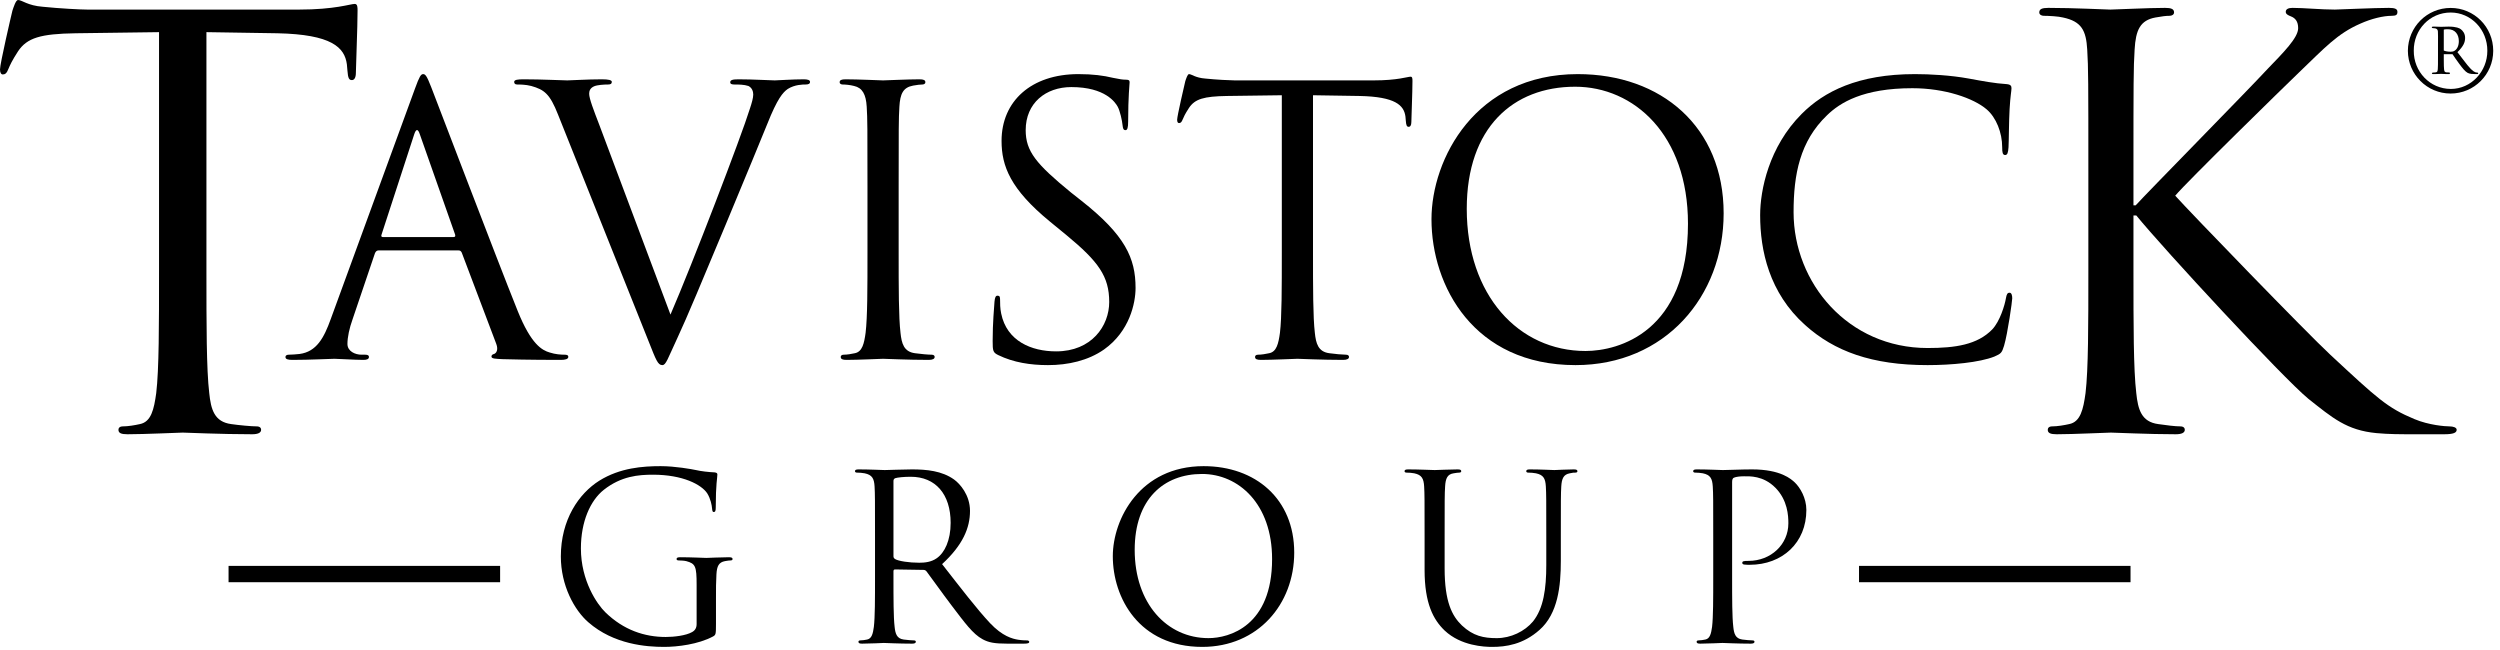
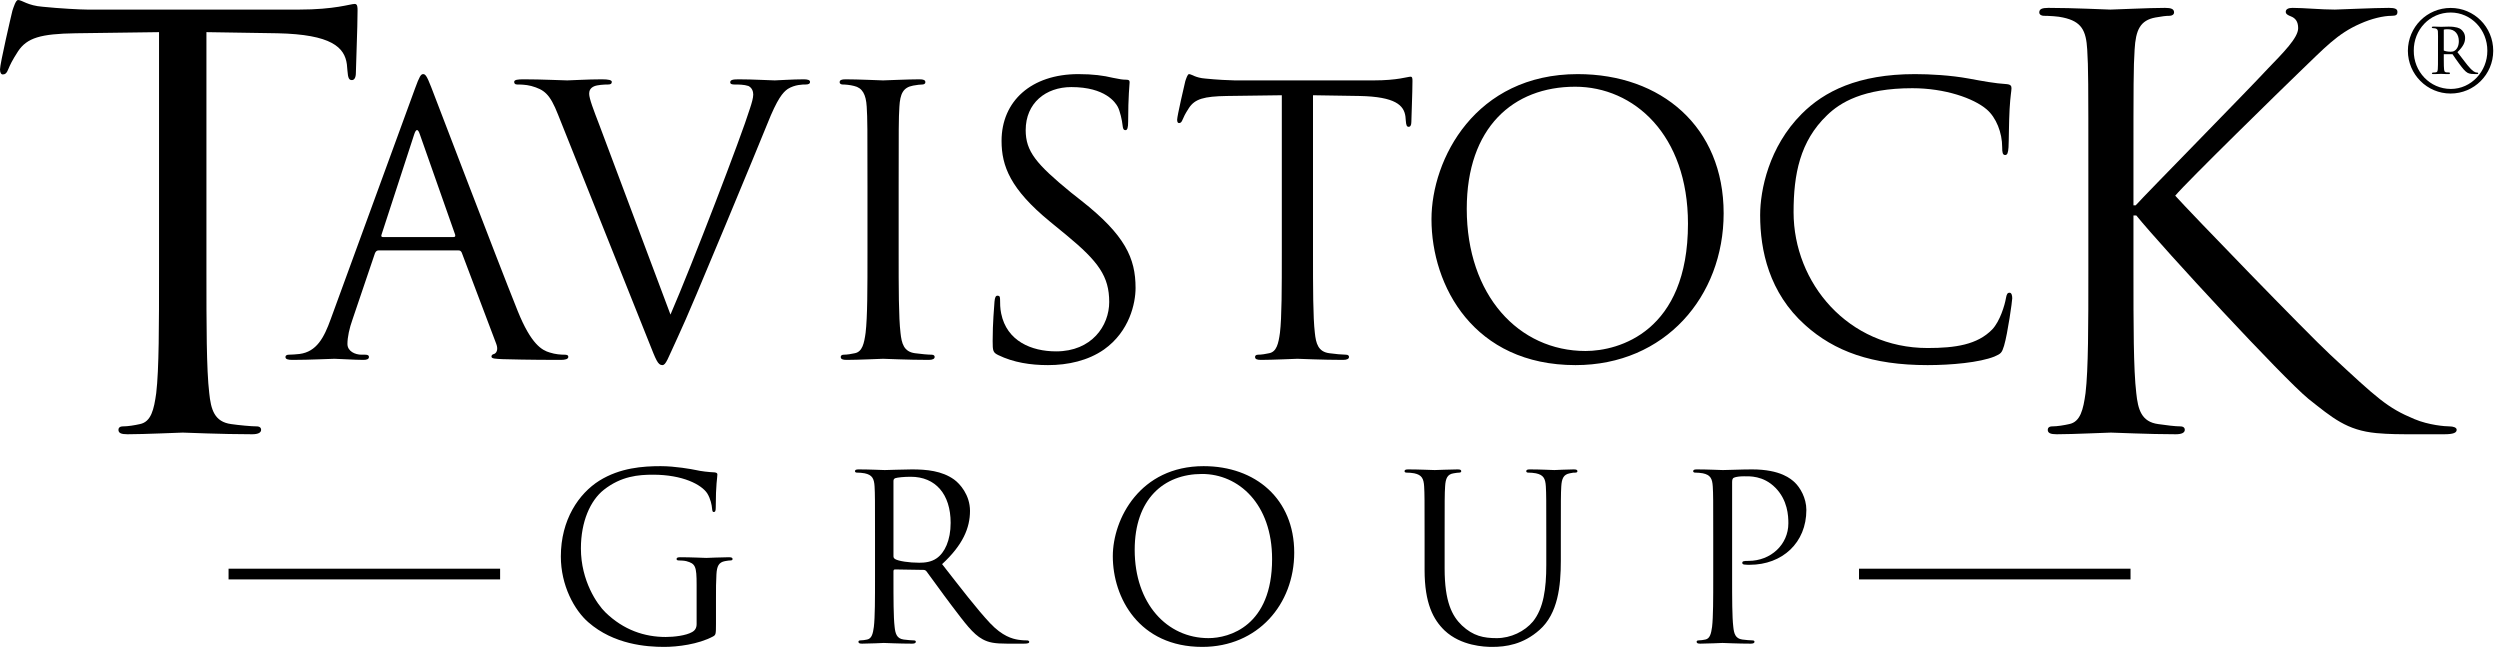
<svg xmlns="http://www.w3.org/2000/svg" width="350" height="91" viewBox="0 0 350 91" fill="none">
  <path d="M28.9 37.9C28.9 45.476 28.9 51.719 29.295 55.035C29.531 57.322 30.003 59.059 32.374 59.373C33.481 59.534 35.215 59.693 35.926 59.693C36.399 59.693 36.557 59.929 36.557 60.168C36.557 60.563 36.162 60.796 35.295 60.796C30.951 60.796 25.979 60.563 25.581 60.563C25.187 60.563 20.211 60.796 17.847 60.796C16.977 60.796 16.582 60.637 16.582 60.168C16.582 59.929 16.74 59.693 17.213 59.693C17.924 59.693 18.872 59.534 19.584 59.373C21.162 59.059 21.557 57.322 21.871 55.035C22.265 51.719 22.265 45.476 22.265 37.9V4.5L10.581 4.658C5.687 4.733 3.791 5.289 2.526 7.182C1.659 8.53 1.42 9.077 1.184 9.633C0.948 10.261 0.712 10.423 0.395 10.423C0.158 10.423 0 10.183 0 9.714C0 8.919 1.579 2.132 1.737 1.498C1.896 1.029 2.209 0 2.526 0C3.08 0 3.869 0.789 6.001 0.948C8.291 1.184 11.293 1.342 12.238 1.342H41.849C46.902 1.342 49.034 0.55 49.665 0.55C50.059 0.55 50.059 1.029 50.059 1.498C50.059 3.866 49.823 9.313 49.823 10.183C49.823 10.895 49.587 11.212 49.27 11.212C48.875 11.212 48.717 10.976 48.639 9.87L48.562 8.999C48.245 6.631 46.427 4.82 38.847 4.658L28.9 4.5V37.9Z" fill="black" />
  <path d="M58.099 12.402C58.723 10.684 58.928 10.376 59.242 10.376C59.553 10.376 59.761 10.631 60.386 12.244C61.166 14.22 69.323 35.684 72.493 43.577C74.363 48.204 75.874 49.037 76.961 49.351C77.741 49.606 78.521 49.658 79.04 49.658C79.351 49.658 79.562 49.711 79.562 49.969C79.562 50.283 79.093 50.386 78.521 50.386C77.741 50.386 73.95 50.386 70.364 50.283C69.376 50.23 68.804 50.23 68.804 49.919C68.804 49.711 68.959 49.606 69.168 49.556C69.481 49.45 69.792 48.984 69.481 48.154L64.646 35.37C64.543 35.165 64.438 35.056 64.18 35.056H53.005C52.747 35.056 52.589 35.212 52.486 35.476L49.369 44.674C48.903 45.967 48.642 47.219 48.642 48.154C48.642 49.192 49.733 49.658 50.615 49.658H51.135C51.498 49.658 51.653 49.764 51.653 49.969C51.653 50.283 51.343 50.386 50.877 50.386C49.627 50.386 47.393 50.23 46.821 50.23C46.252 50.23 43.394 50.386 40.951 50.386C40.274 50.386 39.963 50.283 39.963 49.969C39.963 49.764 40.171 49.658 40.429 49.658C40.793 49.658 41.523 49.606 41.936 49.556C44.329 49.245 45.367 47.272 46.302 44.674L58.099 12.402ZM63.502 33.185C63.764 33.185 63.764 33.033 63.711 32.825L58.773 18.794C58.515 18.011 58.254 18.011 57.993 18.794L53.422 32.825C53.319 33.083 53.422 33.185 53.577 33.185H63.502Z" fill="black" />
  <path d="M93.867 44.043C96.881 37.088 103.842 18.947 104.988 15.202C105.246 14.428 105.454 13.701 105.454 13.235C105.454 12.816 105.299 12.296 104.777 12.036C104.156 11.83 103.376 11.83 102.804 11.83C102.49 11.83 102.232 11.777 102.232 11.517C102.232 11.209 102.543 11.103 103.376 11.103C105.454 11.103 107.844 11.255 108.466 11.255C108.78 11.255 111.014 11.103 112.521 11.103C113.093 11.103 113.404 11.209 113.404 11.464C113.404 11.722 113.195 11.83 112.782 11.83C112.415 11.83 111.275 11.83 110.287 12.455C109.612 12.921 108.829 13.804 107.428 17.334C106.856 18.794 104.258 25.028 101.607 31.42C98.438 39.009 96.101 44.621 94.904 47.163C93.45 50.283 93.242 51.116 92.723 51.116C92.098 51.116 91.837 50.386 90.849 47.893L78.121 16.035C76.977 13.129 76.197 12.554 74.376 12.036C73.599 11.83 72.713 11.83 72.403 11.83C72.092 11.83 71.986 11.675 71.986 11.464C71.986 11.156 72.505 11.103 73.338 11.103C75.834 11.103 78.795 11.255 79.42 11.255C79.939 11.255 82.275 11.103 84.252 11.103C85.187 11.103 85.653 11.209 85.653 11.464C85.653 11.722 85.498 11.83 85.134 11.83C84.562 11.83 83.627 11.883 83.161 12.088C82.589 12.349 82.484 12.763 82.484 13.129C82.484 13.804 83.108 15.413 83.888 17.443L93.867 44.043Z" fill="black" />
  <path d="M125.812 35.317C125.812 40.308 125.812 44.413 126.07 46.594C126.228 48.098 126.539 49.245 128.099 49.45C128.826 49.556 129.97 49.658 130.436 49.658C130.747 49.658 130.852 49.817 130.852 49.969C130.852 50.23 130.591 50.386 130.022 50.386C127.164 50.386 123.888 50.23 123.63 50.23C123.369 50.23 120.094 50.386 118.534 50.386C117.965 50.386 117.704 50.283 117.704 49.969C117.704 49.817 117.81 49.658 118.121 49.658C118.59 49.658 119.211 49.556 119.677 49.45C120.719 49.245 120.98 48.098 121.185 46.594C121.446 44.413 121.446 40.308 121.446 35.317V26.169C121.446 18.067 121.446 16.613 121.34 14.947C121.237 13.182 120.719 12.296 119.575 12.036C119.003 11.883 118.326 11.83 117.965 11.83C117.757 11.83 117.549 11.722 117.549 11.517C117.549 11.209 117.81 11.103 118.382 11.103C120.094 11.103 123.369 11.255 123.63 11.255C123.888 11.255 127.164 11.103 128.72 11.103C129.292 11.103 129.553 11.209 129.553 11.517C129.553 11.722 129.345 11.83 129.137 11.83C128.773 11.83 128.462 11.883 127.838 11.983C126.433 12.244 126.017 13.129 125.914 14.947C125.812 16.613 125.812 18.067 125.812 26.169V35.317Z" fill="black" />
  <path d="M139.752 49.711C139.022 49.351 138.972 49.139 138.972 47.738C138.972 45.14 139.18 43.061 139.23 42.228C139.283 41.657 139.389 41.395 139.647 41.395C139.96 41.395 140.01 41.554 140.01 41.964C140.01 42.437 140.01 43.167 140.165 43.891C140.945 47.738 144.376 49.192 147.857 49.192C152.844 49.192 155.29 45.606 155.29 42.281C155.29 38.695 153.783 36.616 149.311 32.924L146.974 31.007C141.464 26.482 140.218 23.263 140.218 19.727C140.218 14.167 144.376 10.376 150.977 10.376C153.003 10.376 154.51 10.578 155.809 10.895C156.797 11.103 157.21 11.156 157.627 11.156C158.043 11.156 158.146 11.255 158.146 11.517C158.146 11.777 157.941 13.49 157.941 17.026C157.941 17.859 157.835 18.22 157.574 18.22C157.263 18.22 157.21 17.962 157.161 17.545C157.108 16.921 156.797 15.516 156.483 14.947C156.172 14.375 154.768 12.191 149.988 12.191C146.402 12.191 143.596 14.428 143.596 18.22C143.596 21.184 145.051 22.949 149.936 26.948L151.39 28.095C157.524 32.924 158.979 36.15 158.979 40.308C158.979 42.437 158.146 46.386 154.56 48.931C152.328 50.491 149.519 51.116 146.716 51.116C144.274 51.116 141.881 50.749 139.752 49.711Z" fill="black" />
  <path d="M183.82 35.317C183.82 40.308 183.82 44.413 184.078 46.594C184.233 48.098 184.547 49.245 186.104 49.45C186.831 49.556 187.978 49.658 188.444 49.658C188.755 49.658 188.86 49.817 188.86 49.969C188.86 50.23 188.599 50.386 188.028 50.386C185.169 50.386 181.896 50.23 181.635 50.23C181.378 50.23 178.102 50.386 176.545 50.386C175.974 50.386 175.709 50.283 175.709 49.969C175.709 49.817 175.815 49.658 176.126 49.658C176.595 49.658 177.22 49.556 177.686 49.45C178.727 49.245 178.985 48.098 179.193 46.594C179.454 44.413 179.454 40.308 179.454 35.317V13.334L171.76 13.437C168.54 13.49 167.294 13.853 166.461 15.103C165.89 15.982 165.734 16.349 165.579 16.712C165.423 17.129 165.265 17.231 165.06 17.231C164.901 17.231 164.799 17.079 164.799 16.765C164.799 16.246 165.84 11.777 165.942 11.361C166.048 11.05 166.253 10.376 166.461 10.376C166.825 10.376 167.344 10.895 168.749 10.998C170.256 11.156 172.229 11.255 172.854 11.255H192.338C195.666 11.255 197.071 10.736 197.487 10.736C197.745 10.736 197.745 11.05 197.745 11.361C197.745 12.921 197.59 16.507 197.59 17.079C197.59 17.545 197.434 17.753 197.226 17.753C196.965 17.753 196.859 17.595 196.81 16.868L196.76 16.299C196.549 14.742 195.355 13.543 190.365 13.437L183.82 13.334V35.317Z" fill="black" />
  <path d="M220.884 10.376C232.574 10.376 241.31 17.753 241.31 29.86C241.31 41.501 233.096 51.116 220.573 51.116C206.331 51.116 200.408 40.047 200.408 30.693C200.408 22.272 206.542 10.376 220.884 10.376ZM221.975 49.139C226.651 49.139 236.316 46.439 236.316 31.318C236.316 18.841 228.73 12.141 220.52 12.141C211.841 12.141 205.346 17.859 205.346 29.239C205.346 41.343 212.621 49.139 221.975 49.139Z" fill="black" />
  <path d="M252.711 45.501C247.674 40.982 246.421 35.056 246.421 30.121C246.421 26.641 247.624 20.559 252.248 15.935C255.362 12.816 260.091 10.376 268.096 10.376C270.175 10.376 273.087 10.531 275.632 10.998C277.606 11.361 279.271 11.675 280.931 11.777C281.502 11.83 281.608 12.036 281.608 12.349C281.608 12.763 281.45 13.387 281.344 15.261C281.244 16.973 281.244 19.832 281.192 20.612C281.139 21.386 281.036 21.703 280.722 21.703C280.362 21.703 280.306 21.336 280.306 20.612C280.306 18.586 279.476 16.454 278.128 15.308C276.31 13.754 272.304 12.349 267.733 12.349C260.819 12.349 257.596 14.375 255.781 16.14C251.987 19.779 251.101 24.404 251.101 29.705C251.101 39.63 258.74 48.723 269.862 48.723C273.765 48.723 276.829 48.257 278.905 46.128C279.998 44.982 280.673 42.694 280.828 41.762C280.931 41.187 281.036 40.982 281.344 40.982C281.608 40.982 281.714 41.343 281.714 41.762C281.714 42.123 281.089 46.644 280.567 48.412C280.256 49.404 280.154 49.506 279.215 49.919C277.139 50.749 273.19 51.116 269.862 51.116C262.068 51.116 256.819 49.192 252.711 45.501Z" fill="black" />
  <path d="M292.37 24C292.37 11.684 292.37 9.475 292.211 6.945C292.056 4.264 291.422 3.002 288.815 2.449C288.187 2.287 286.845 2.213 286.13 2.213C285.813 2.213 285.499 2.054 285.499 1.737C285.499 1.265 285.894 1.103 286.767 1.103C290.319 1.103 294.977 1.342 295.446 1.342C296.158 1.342 300.738 1.103 303.109 1.103C303.973 1.103 304.368 1.265 304.368 1.737C304.368 2.054 304.054 2.213 303.74 2.213C303.184 2.213 302.715 2.287 301.764 2.449C299.632 2.84 299.001 4.186 298.846 6.945C298.684 9.475 298.684 11.684 298.684 24V28.742H299.001C300.344 27.238 314.635 12.71 317.479 9.633C319.688 7.343 321.742 5.289 321.742 3.947C321.742 3.002 321.344 2.526 320.714 2.287C320.319 2.132 320.005 1.973 320.005 1.656C320.005 1.265 320.4 1.103 320.95 1.103C322.532 1.103 324.977 1.342 326.879 1.342C327.274 1.342 332.479 1.103 334.455 1.103C335.322 1.103 335.639 1.265 335.639 1.656C335.639 2.054 335.484 2.213 334.847 2.213C333.666 2.213 332.006 2.607 330.431 3.316C327.19 4.733 325.456 6.706 321.901 10.103C319.924 12.001 306.186 25.423 304.53 27.396C306.584 29.689 323.004 46.663 326.245 49.665C332.873 55.824 334.216 57.085 338.01 58.67C340.064 59.534 342.351 59.693 342.905 59.693C343.455 59.693 343.933 59.848 343.933 60.168C343.933 60.563 343.535 60.796 342.193 60.796H338.162C335.953 60.796 334.455 60.796 332.718 60.637C328.532 60.243 326.559 58.509 323.162 55.824C319.607 52.9 302.87 34.823 299.079 30.162H298.684V37.9C298.684 45.476 298.684 51.719 299.079 55.034C299.318 57.322 299.791 59.059 302.159 59.373C303.265 59.534 304.53 59.693 305.241 59.693C305.71 59.693 305.872 59.929 305.872 60.168C305.872 60.563 305.474 60.796 304.607 60.796C300.738 60.796 296.158 60.563 295.527 60.563C294.899 60.563 290.319 60.796 287.948 60.796C287.081 60.796 286.686 60.637 286.686 60.168C286.686 59.929 286.845 59.693 287.314 59.693C288.025 59.693 288.973 59.534 289.685 59.373C291.264 59.059 291.661 57.322 291.975 55.034C292.37 51.719 292.37 45.476 292.37 37.9V24Z" fill="black" />
  <path d="M97.527 81.877C97.527 79.267 97.365 78.91 96.076 78.558C95.818 78.493 95.268 78.459 94.979 78.459C94.848 78.459 94.718 78.397 94.718 78.269C94.718 78.074 94.879 78.012 95.234 78.012C96.688 78.012 98.72 78.108 98.882 78.108C99.043 78.108 101.076 78.012 102.045 78.012C102.399 78.012 102.561 78.074 102.561 78.269C102.561 78.397 102.434 78.459 102.303 78.459C102.076 78.459 101.884 78.493 101.495 78.558C100.625 78.72 100.367 79.267 100.302 80.395C100.237 81.433 100.237 82.396 100.237 83.754V87.368C100.237 88.82 100.206 88.885 99.817 89.109C97.754 90.209 94.848 90.566 92.977 90.566C90.522 90.566 85.942 90.243 82.359 87.11C80.389 85.398 78.518 81.946 78.518 77.912C78.518 72.751 81.035 69.102 83.906 67.294C86.812 65.485 90.007 65.261 92.493 65.261C94.525 65.261 96.818 65.681 97.43 65.808C98.108 65.97 99.236 66.1 100.044 66.132C100.367 66.166 100.432 66.293 100.432 66.424C100.432 66.874 100.206 67.778 100.206 71.01C100.206 71.523 100.14 71.685 99.913 71.685C99.752 71.685 99.721 71.489 99.69 71.2C99.656 70.746 99.494 69.845 99.012 69.068C98.204 67.841 95.591 66.458 91.427 66.458C89.394 66.458 86.974 66.65 84.522 68.583C82.651 70.072 81.327 73.008 81.327 76.784C81.327 81.33 83.618 84.624 84.749 85.721C87.297 88.204 90.234 89.177 93.201 89.177C94.363 89.177 96.041 88.981 96.88 88.496C97.3 88.273 97.527 87.915 97.527 87.368V81.877Z" fill="black" />
  <path d="M122.502 75.072C122.502 70.038 122.502 69.133 122.44 68.102C122.375 67.005 122.117 66.486 121.051 66.262C120.793 66.2 120.243 66.166 119.954 66.166C119.824 66.166 119.696 66.1 119.696 65.97C119.696 65.777 119.858 65.715 120.212 65.715C121.663 65.715 123.699 65.808 123.86 65.808C124.215 65.808 126.666 65.715 127.667 65.715C129.699 65.715 131.862 65.908 133.571 67.132C134.379 67.713 135.8 69.295 135.8 71.523C135.8 73.91 134.799 76.299 131.893 78.978C134.541 82.368 136.735 85.237 138.609 87.241C140.349 89.081 141.738 89.432 142.543 89.562C143.158 89.656 143.609 89.656 143.801 89.656C143.963 89.656 144.094 89.758 144.094 89.851C144.094 90.047 143.901 90.112 143.32 90.112H141.03C139.221 90.112 138.413 89.951 137.574 89.5C136.188 88.757 135.057 87.173 133.217 84.758C131.862 82.977 130.346 80.818 129.699 79.976C129.572 79.848 129.476 79.786 129.28 79.786L125.312 79.721C125.15 79.721 125.085 79.814 125.085 79.976V80.752C125.085 83.848 125.085 86.399 125.246 87.754C125.343 88.692 125.538 89.401 126.505 89.534C126.959 89.597 127.667 89.656 127.959 89.656C128.152 89.656 128.217 89.758 128.217 89.851C128.217 90.013 128.056 90.112 127.701 90.112C125.924 90.112 123.891 90.013 123.73 90.013C123.699 90.013 121.663 90.112 120.697 90.112C120.34 90.112 120.181 90.047 120.181 89.851C120.181 89.758 120.243 89.656 120.439 89.656C120.728 89.656 121.116 89.597 121.405 89.534C122.052 89.401 122.213 88.692 122.341 87.754C122.502 86.399 122.502 83.848 122.502 80.752V75.072ZM125.085 77.878C125.085 78.04 125.15 78.167 125.312 78.269C125.793 78.558 127.279 78.782 128.699 78.782C129.476 78.782 130.377 78.686 131.12 78.167C132.251 77.396 133.09 75.653 133.09 73.201C133.09 69.168 130.958 66.747 127.506 66.747C126.536 66.747 125.666 66.843 125.343 66.943C125.181 67.005 125.085 67.132 125.085 67.328V77.878Z" fill="black" />
  <path d="M168.506 65.261C175.769 65.261 181.191 69.845 181.191 77.365C181.191 84.596 176.092 90.566 168.314 90.566C159.473 90.566 155.793 83.686 155.793 77.878C155.793 72.651 159.6 65.261 168.506 65.261ZM169.187 89.338C172.089 89.338 178.093 87.657 178.093 78.269C178.093 70.522 173.382 66.355 168.283 66.355C162.894 66.355 158.857 69.91 158.857 76.98C158.857 84.494 163.376 89.338 169.187 89.338Z" fill="black" />
  <path d="M199.442 75.072C199.442 70.038 199.442 69.133 199.38 68.102C199.314 67.005 199.057 66.486 197.991 66.262C197.733 66.2 197.183 66.166 196.891 66.166C196.763 66.166 196.636 66.1 196.636 65.97C196.636 65.777 196.797 65.715 197.152 65.715C198.603 65.715 200.57 65.808 200.862 65.808C201.154 65.808 203.09 65.715 204.06 65.715C204.414 65.715 204.575 65.777 204.575 65.97C204.575 66.1 204.445 66.166 204.314 66.166C204.091 66.166 203.895 66.2 203.51 66.262C202.639 66.389 202.378 66.974 202.316 68.102C202.248 69.133 202.248 70.038 202.248 75.072V79.59C202.248 84.239 203.283 86.237 204.669 87.564C206.25 89.043 207.705 89.339 209.544 89.339C211.512 89.339 213.447 88.4 214.613 87.011C216.095 85.174 216.48 82.43 216.48 79.106V75.072C216.48 70.038 216.48 69.133 216.418 68.102C216.353 67.005 216.095 66.486 215.032 66.262C214.771 66.2 214.221 66.166 213.932 66.166C213.805 66.166 213.674 66.1 213.674 65.97C213.674 65.777 213.836 65.715 214.19 65.715C215.645 65.715 217.419 65.808 217.612 65.808C217.838 65.808 219.355 65.715 220.324 65.715C220.679 65.715 220.84 65.777 220.84 65.97C220.84 66.1 220.71 66.166 220.582 66.166C220.352 66.166 220.16 66.166 219.774 66.262C218.904 66.424 218.646 66.974 218.578 68.102C218.516 69.133 218.516 70.038 218.516 75.072V78.524C218.516 82.011 218.127 85.883 215.548 88.173C213.224 90.243 210.803 90.566 208.898 90.566C207.801 90.566 204.541 90.432 202.248 88.273C200.669 86.756 199.442 84.494 199.442 79.786V75.072Z" fill="black" />
  <path d="M239.852 75.072C239.852 70.038 239.852 69.133 239.787 68.102C239.719 67.005 239.464 66.486 238.398 66.262C238.14 66.2 237.593 66.166 237.301 66.166C237.173 66.166 237.043 66.1 237.043 65.97C237.043 65.777 237.205 65.715 237.562 65.715C239.01 65.715 240.946 65.808 241.204 65.808C241.919 65.808 243.786 65.715 245.275 65.715C249.308 65.715 250.763 67.07 251.279 67.552C251.987 68.232 252.891 69.68 252.891 71.396C252.891 75.976 249.535 79.071 244.952 79.071C244.79 79.071 244.436 79.071 244.274 79.043C244.109 79.043 243.917 78.978 243.917 78.817C243.917 78.558 244.109 78.524 244.79 78.524C247.922 78.524 250.371 76.231 250.371 73.263C250.371 72.197 250.275 70.038 248.563 68.291C246.853 66.551 244.886 66.681 244.147 66.681C243.594 66.681 243.047 66.747 242.755 66.874C242.562 66.943 242.497 67.166 242.497 67.49V80.752C242.497 83.848 242.497 86.399 242.661 87.754C242.755 88.692 242.95 89.401 243.917 89.534C244.371 89.597 245.082 89.656 245.374 89.656C245.564 89.656 245.629 89.758 245.629 89.851C245.629 90.013 245.467 90.112 245.113 90.112C243.336 90.112 241.303 90.013 241.142 90.013C241.045 90.013 239.01 90.112 238.044 90.112C237.689 90.112 237.528 90.047 237.528 89.851C237.528 89.758 237.593 89.656 237.786 89.656C238.075 89.656 238.463 89.597 238.755 89.534C239.398 89.401 239.56 88.692 239.691 87.754C239.852 86.399 239.852 83.848 239.852 80.752V75.072Z" fill="black" />
-   <path d="M298.274 80.367H260.263M70.016 80.367H31.998H70.016Z" stroke="black" stroke-width="2.286" />
+   <path d="M70.016 79.617V81.117H31.998V79.617H70.016ZM298.274 79.617V81.117H260.262V79.617H298.274Z" fill="black" />
  <path d="M337.103 7.116C337.118 3.769 339.791 1.112 343.094 1.112C346.378 1.112 349.051 3.769 349.051 7.116C349.051 10.42 346.379 13.095 343.081 13.095C339.791 13.095 337.118 10.42 337.103 7.116ZM348.227 7.104C348.243 4.167 345.965 1.753 343.094 1.753C340.16 1.753 337.898 4.167 337.929 7.104C337.898 9.991 340.16 12.452 343.122 12.452C345.965 12.452 348.243 9.991 348.227 7.104ZM341.319 6.277C341.319 5.239 341.335 4.795 341.307 4.413C341.276 4.046 341.062 3.953 340.586 3.937C340.496 3.937 340.452 3.894 340.452 3.816C340.452 3.754 340.527 3.726 340.633 3.726H340.891C340.999 3.726 341.702 3.754 341.748 3.754C342.053 3.754 342.286 3.726 342.805 3.726C343.905 3.726 344.334 3.953 344.517 4.093C344.775 4.292 345.114 4.674 345.114 5.298C345.114 5.895 344.915 6.445 344.042 7.303C344.775 8.219 345.341 9.058 345.86 9.593C346.121 9.854 346.425 10.159 346.792 10.159C346.913 10.159 346.947 10.221 346.947 10.283C346.947 10.326 346.913 10.373 346.764 10.373H346.549C346.195 10.373 345.766 10.357 345.477 10.205C345.114 10.006 344.775 9.581 344.287 8.922C343.92 8.434 343.551 7.881 343.355 7.592H342.13V8.341C342.13 9.854 342.193 9.944 342.27 10.037C342.376 10.159 342.684 10.143 342.848 10.143C342.938 10.143 342.988 10.174 343.004 10.252C342.988 10.326 342.938 10.373 342.833 10.373H342.544C342.435 10.373 341.795 10.342 341.748 10.342C341.702 10.342 340.999 10.373 340.881 10.373H340.602C340.527 10.373 340.465 10.326 340.465 10.267C340.465 10.205 340.527 10.159 340.633 10.159C341.17 10.143 341.26 10.112 341.291 9.686C341.319 9.366 341.319 8.891 341.319 7.822V6.277ZM342.13 7.073C342.314 7.178 342.743 7.241 343.081 7.241C343.293 7.241 343.476 7.225 343.69 7.073C343.995 6.858 344.237 6.414 344.237 5.758C344.237 4.81 343.706 4.093 342.715 4.093C342.618 4.093 342.252 4.093 342.13 4.152V7.073Z" fill="black" />
</svg>
